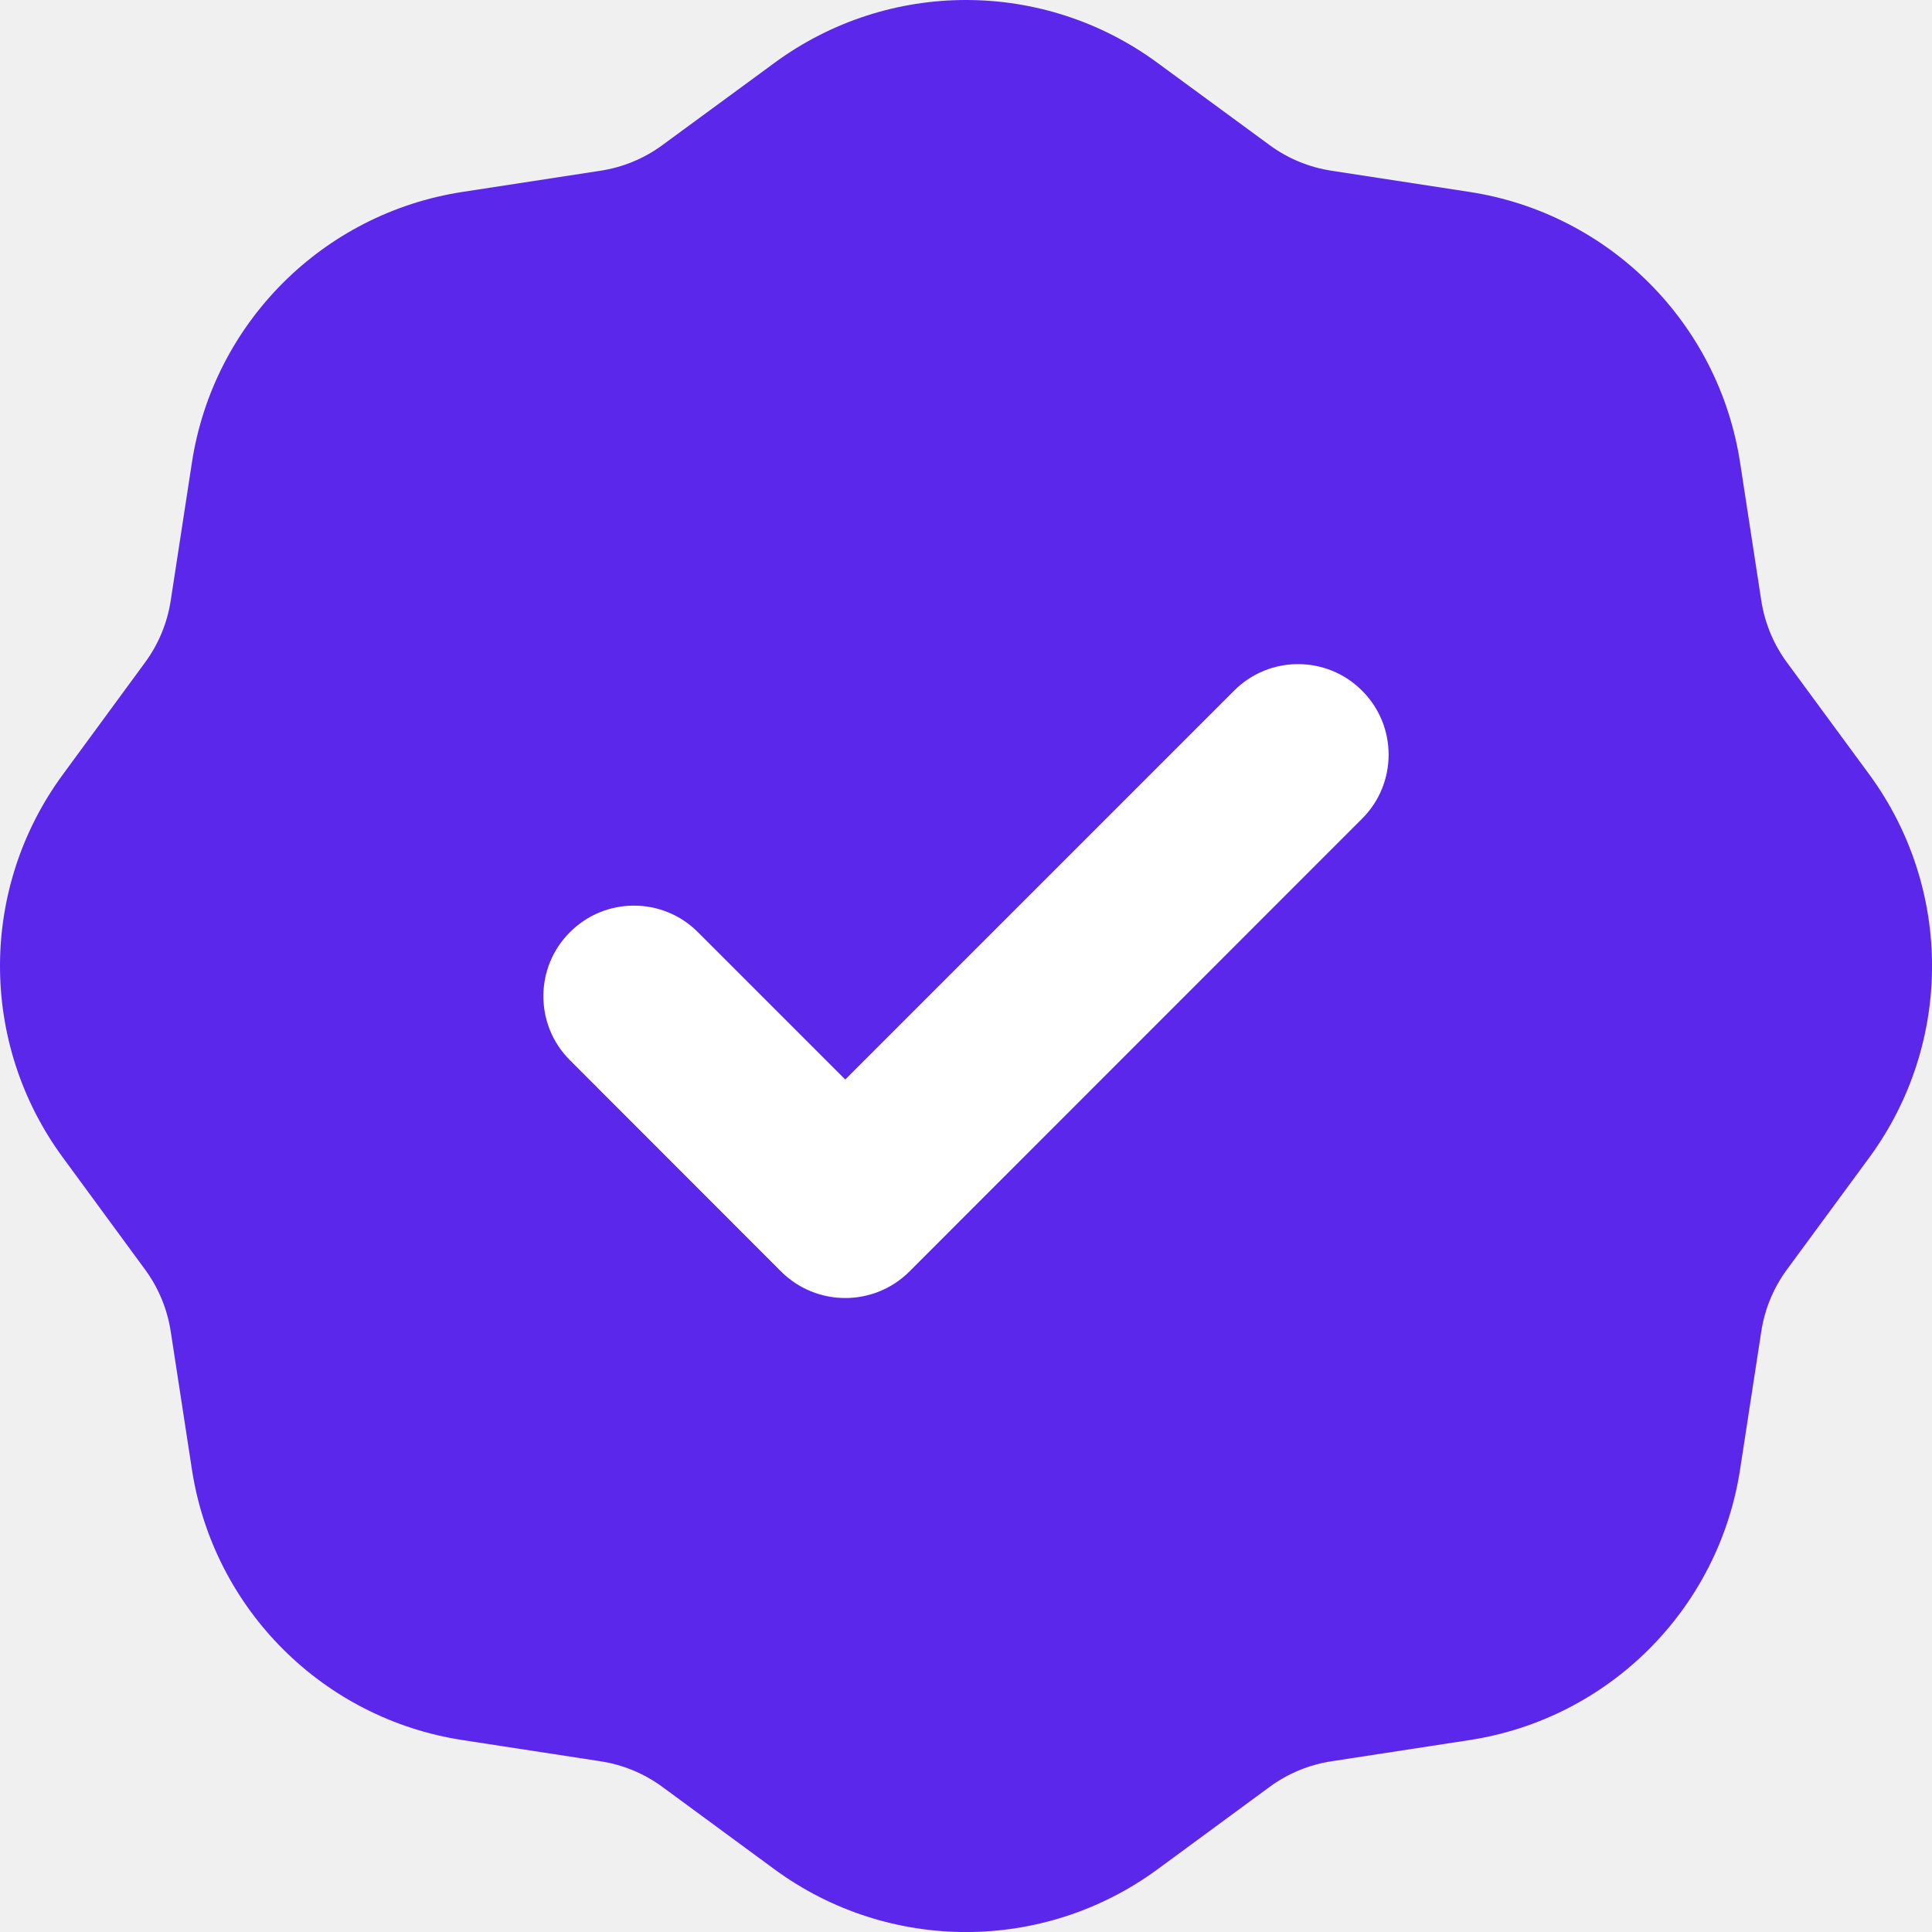
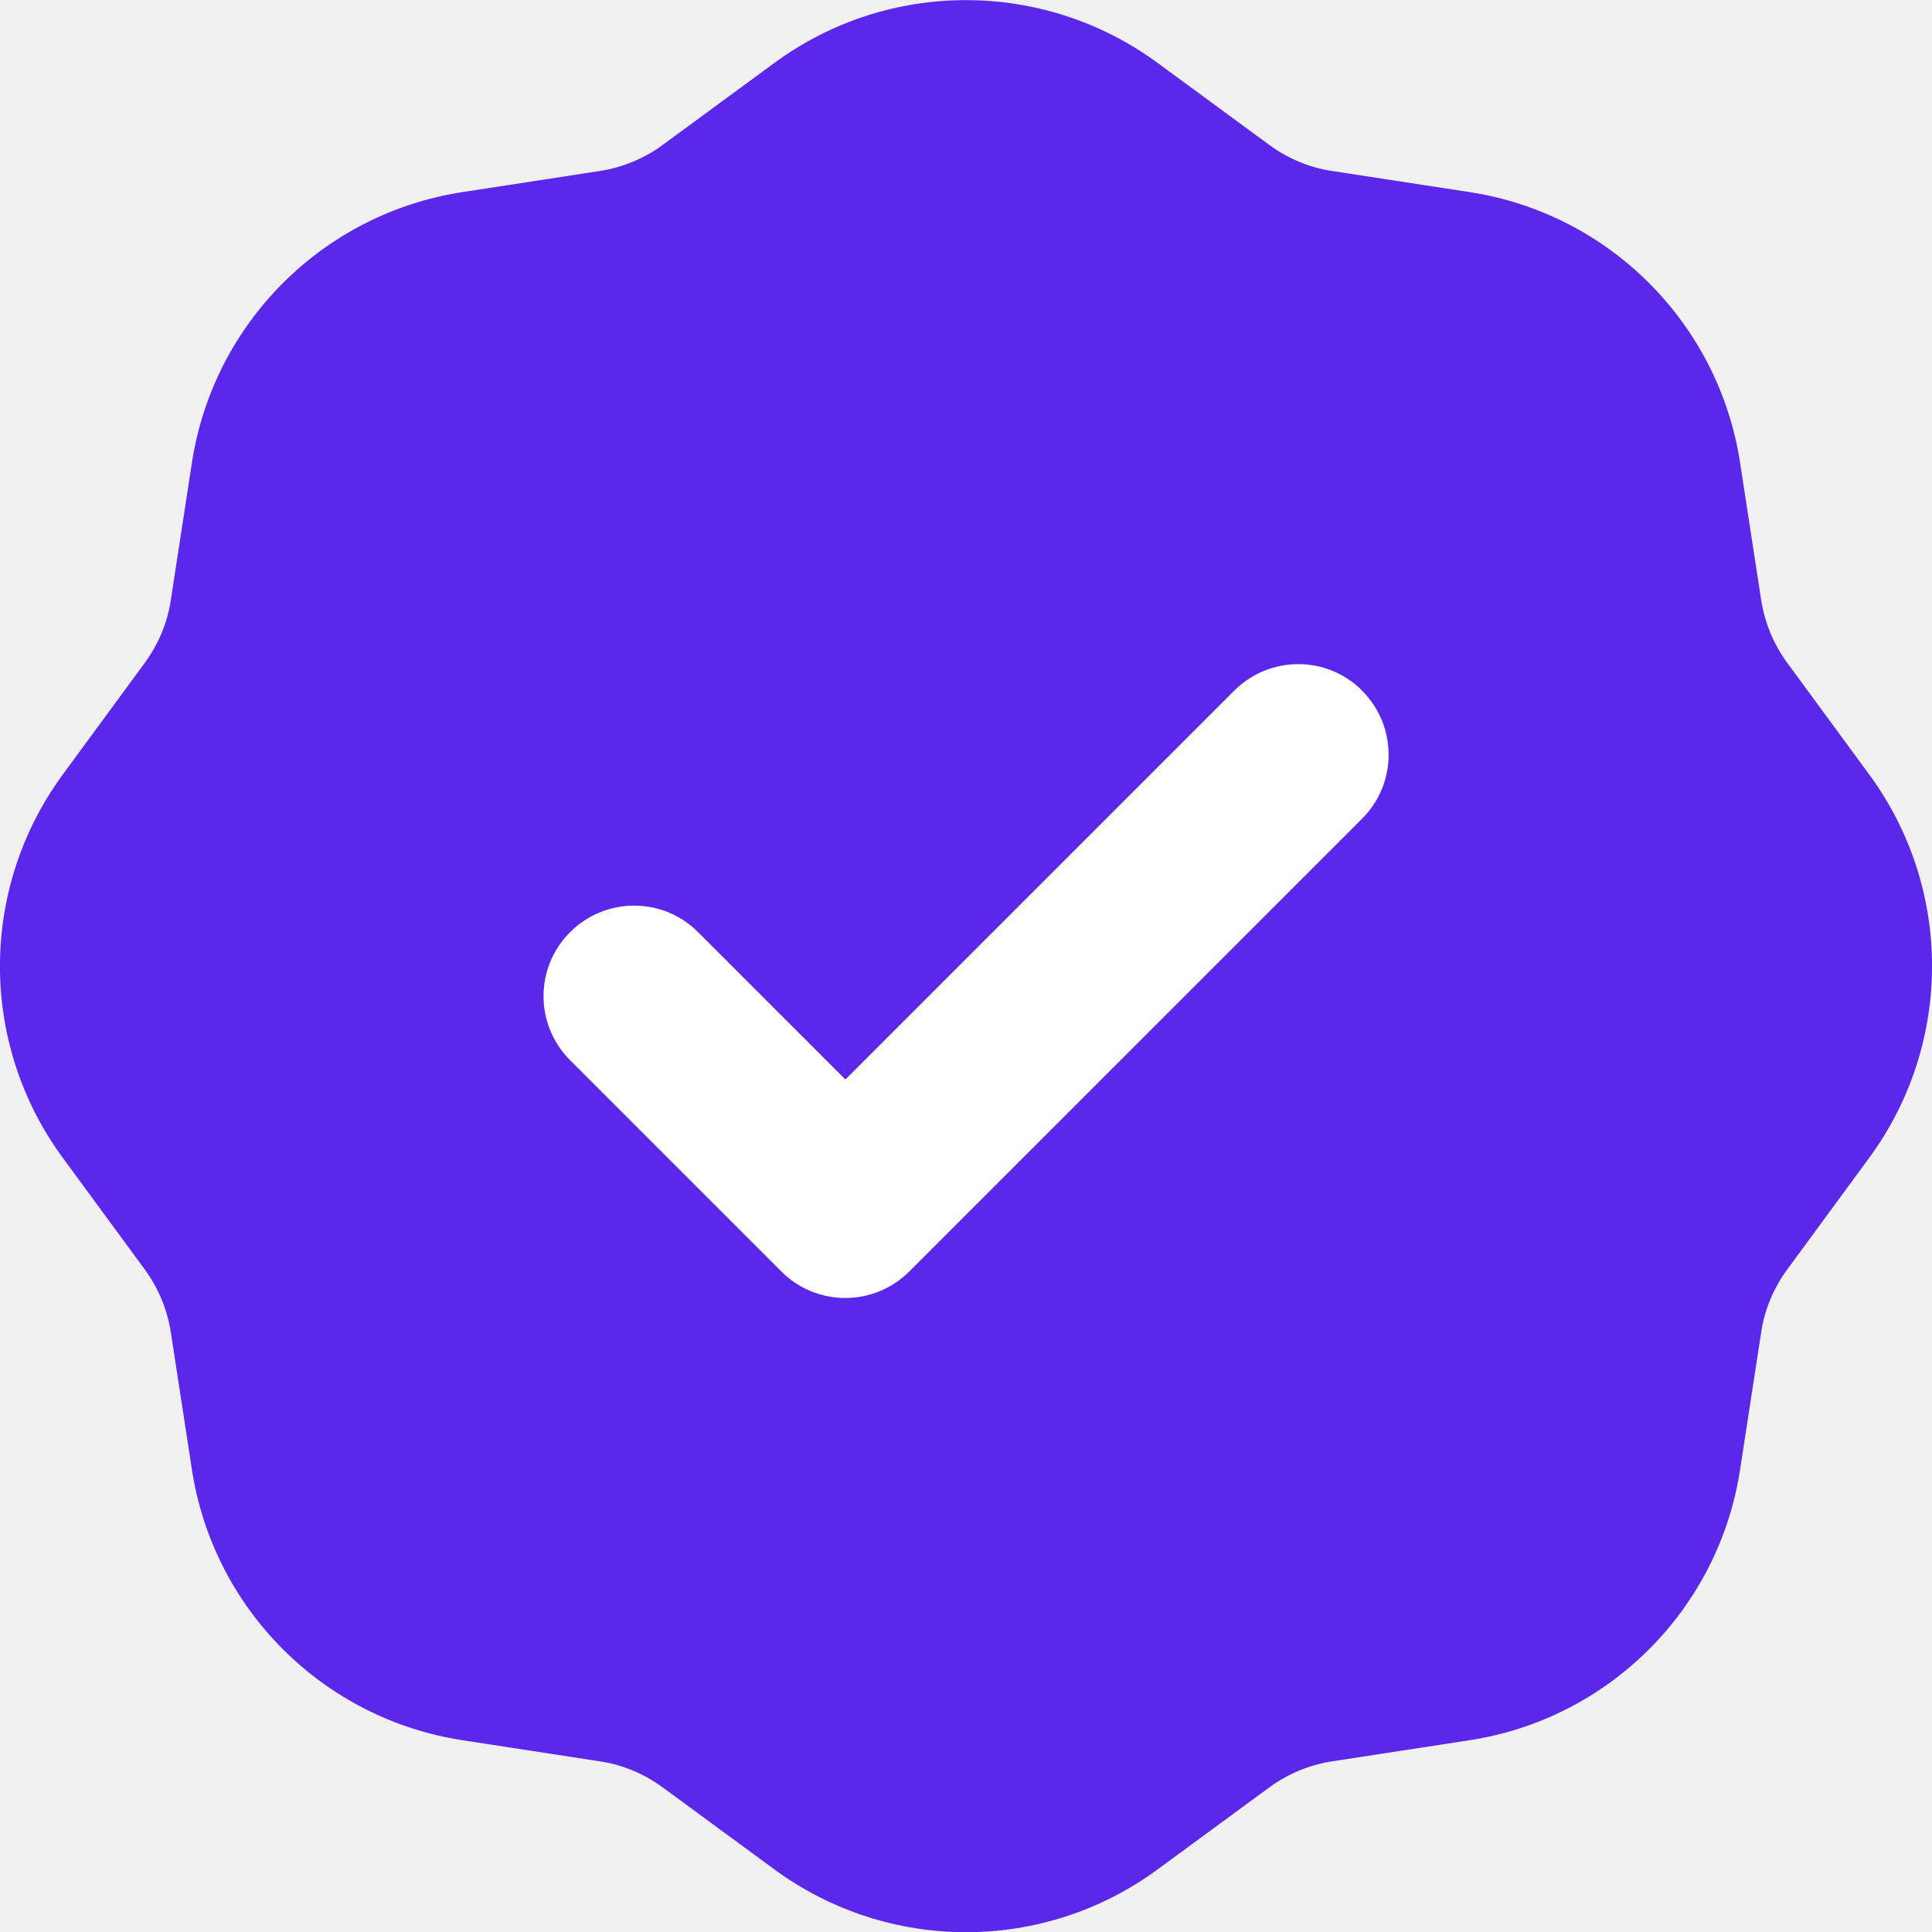
- <svg xmlns="http://www.w3.org/2000/svg" width="12" height="12" viewBox="0 0 12 12" fill="none">
-   <path d="M4.811 0.39C5.519 -0.13 6.481 -0.13 7.189 0.39L7.884 0.9C7.999 0.985 8.133 1.04 8.274 1.061L9.127 1.192C9.994 1.325 10.675 2.006 10.808 2.873L10.939 3.726C10.96 3.867 11.015 4.001 11.1 4.116L11.611 4.811C12.13 5.519 12.13 6.481 11.611 7.189L11.1 7.884C11.015 7.999 10.96 8.133 10.939 8.274L10.808 9.127C10.675 9.994 9.994 10.675 9.127 10.808L8.274 10.939C8.133 10.96 7.999 11.015 7.884 11.1L7.189 11.611C6.481 12.13 5.519 12.13 4.811 11.611L4.116 11.1C4.001 11.015 3.867 10.96 3.726 10.939L2.873 10.808C2.006 10.675 1.325 9.994 1.192 9.127L1.061 8.274C1.04 8.133 0.985 7.999 0.9 7.884L0.39 7.189C-0.13 6.481 -0.13 5.519 0.39 4.811L0.9 4.116C0.985 4.001 1.04 3.867 1.061 3.726L1.192 2.873C1.325 2.006 2.006 1.325 2.873 1.192L3.726 1.061C3.867 1.04 4.001 0.985 4.116 0.9L4.811 0.39Z" fill="#5B28EB" />
-   <path d="M8.46 4.29C8.68 4.509 8.68 4.866 8.46 5.085L5.648 7.898C5.428 8.117 5.072 8.117 4.852 7.898L3.54 6.585C3.32 6.366 3.32 6.009 3.54 5.79C3.759 5.57 4.116 5.57 4.335 5.79L5.25 6.705L7.665 4.29C7.884 4.07 8.241 4.07 8.46 4.29Z" fill="white" />
+ <svg xmlns="http://www.w3.org/2000/svg" fill="none" height="12" viewBox="0 0 12 12" width="12">
+   <path d="m4.811.39c.707-.519 1.67-.519 2.378 0l.696.511c.115.084.248.14.389.161l.853.131c.867.133 1.548.814 1.681 1.681l.131.853c.022.141.077.274.161.389l.511.696c.519.707.519 1.67 0 2.378l-.511.696c-.084.115-.14.248-.161.389l-.131.853c-.133.867-.814 1.548-1.681 1.681l-.853.131c-.141.022-.274.077-.389.161l-.696.511c-.707.519-1.67.519-2.378 0l-.696-.511c-.115-.084-.248-.14-.389-.161l-.853-.131c-.867-.133-1.548-.814-1.681-1.681l-.131-.853c-.022-.141-.077-.274-.161-.389l-.511-.696c-.519-.707-.519-1.67 0-2.378l.511-.696c.084-.115.14-.248.161-.389l.131-.853c.133-.867.814-1.548 1.681-1.681l.853-.131c.141-.022.274-.077.389-.161z" fill="#5b28eb" />
+   <path d="m8.46 4.29c.22.22.22.576 0 .795l-2.812 2.812c-.22.22-.576.22-.795 0l-1.312-1.312c-.22-.22-.22-.576 0-.795.22-.22.576-.22.795 0l.915.915 2.415-2.415c.22-.22.576-.22.795 0z" fill="#fff" />
</svg>
